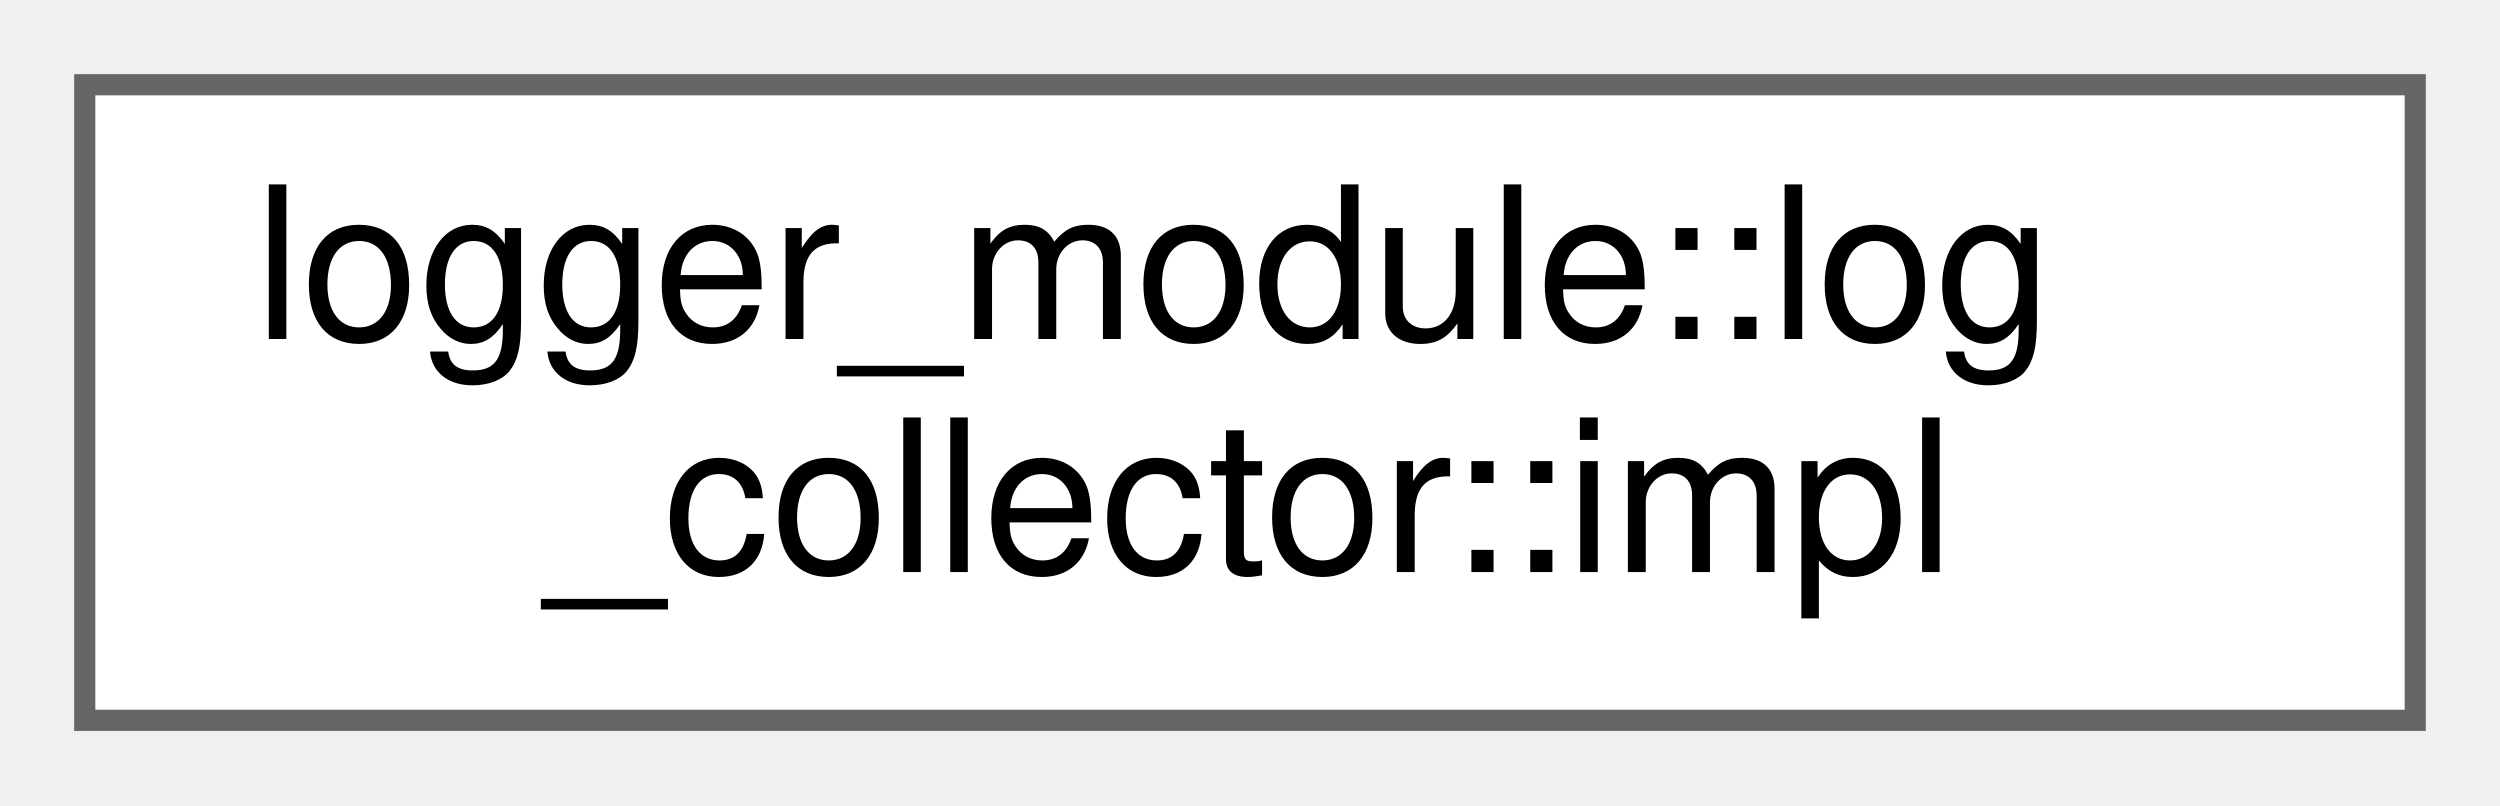
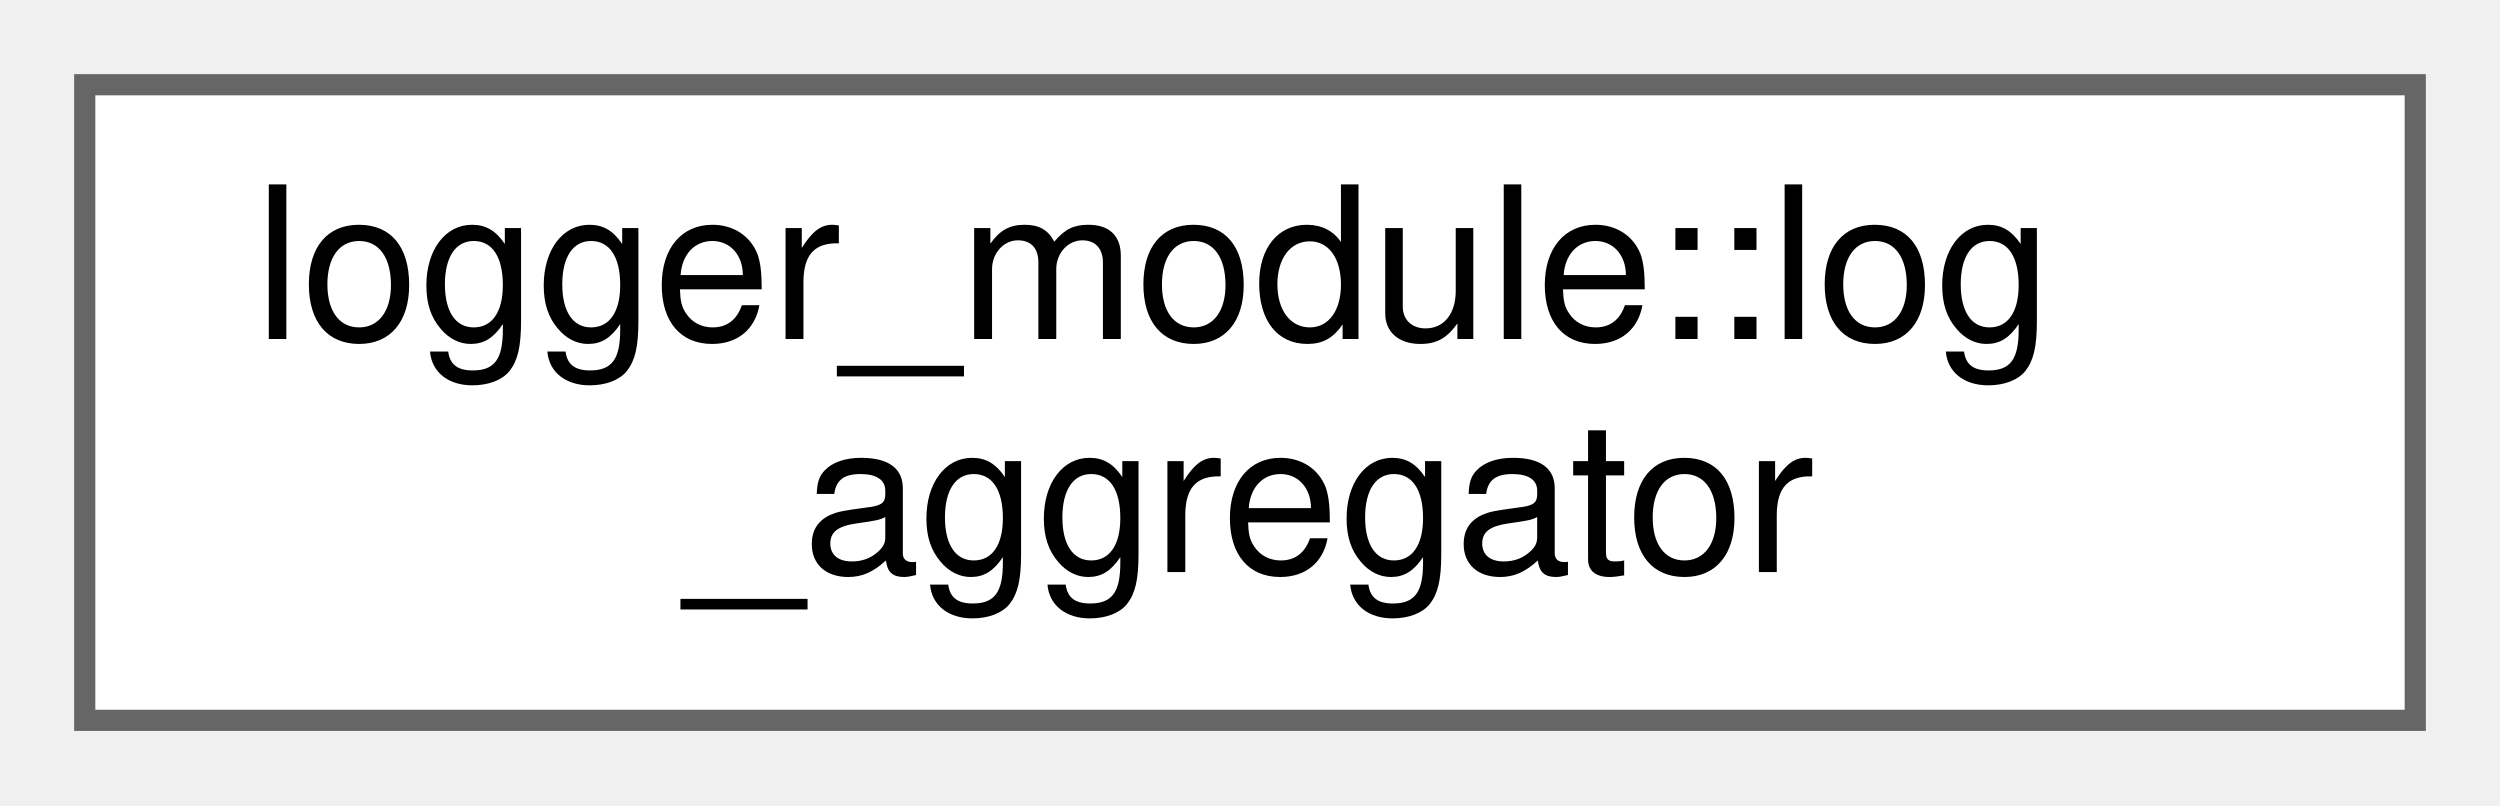
<svg xmlns="http://www.w3.org/2000/svg" xmlns:xlink="http://www.w3.org/1999/xlink" width="118pt" height="38pt" viewBox="0.00 0.00 118.00 38.00">
  <g id="graph0" class="graph" transform="scale(1 1) rotate(0) translate(4 34)">
    <g id="Node000000" class="node">
      <g id="a_Node000000">
-         <a xlink:href="classlogger__module_1_1log__collector_1_1impl.html" target="_top" xlink:title=" ">
+         <a xlink:href="classlogger__module_1_1log__aggregator.html" target="_top" xlink:title="Aggregates logs from multiple sources.">
          <polygon fill="white" stroke="#666666" points="110,-30 0,-30 0,0 110,0 110,-30" />
          <text text-anchor="start" x="8" y="-18" font-family="Helvetica,sans-Serif" font-size="10.00">logger_module::log</text>
-           <text text-anchor="middle" x="55" y="-7" font-family="Helvetica,sans-Serif" font-size="10.00">_collector::impl</text>
+           <text text-anchor="middle" x="55" y="-7" font-family="Helvetica,sans-Serif" font-size="10.00">_aggregator</text>
        </a>
      </g>
    </g>
  </g>
</svg>
